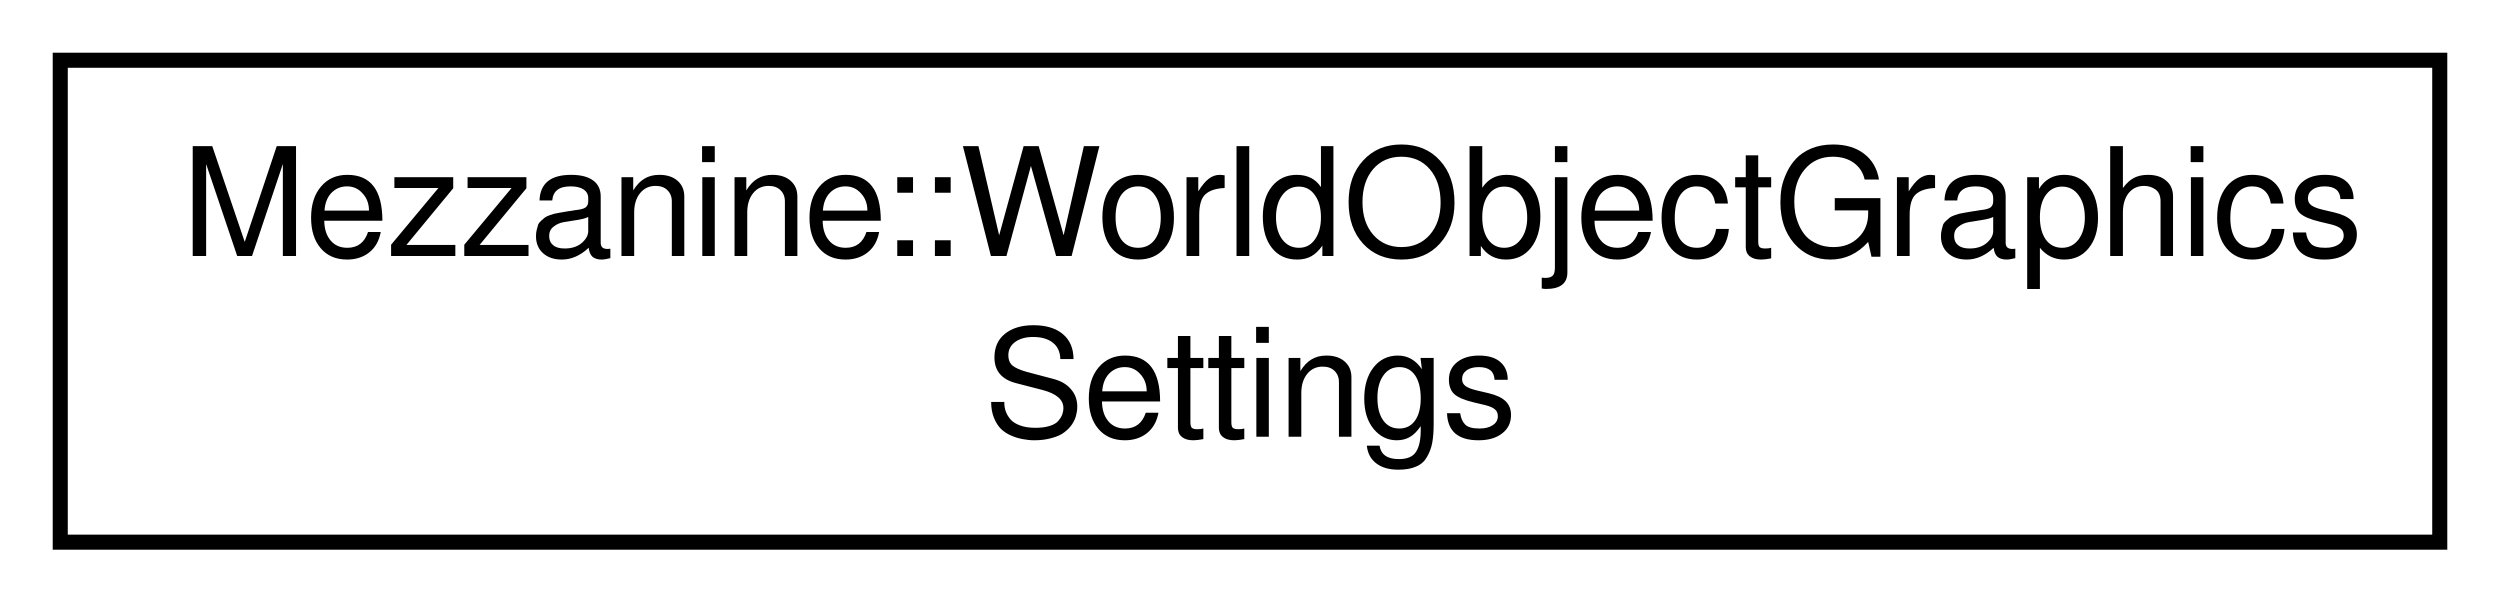
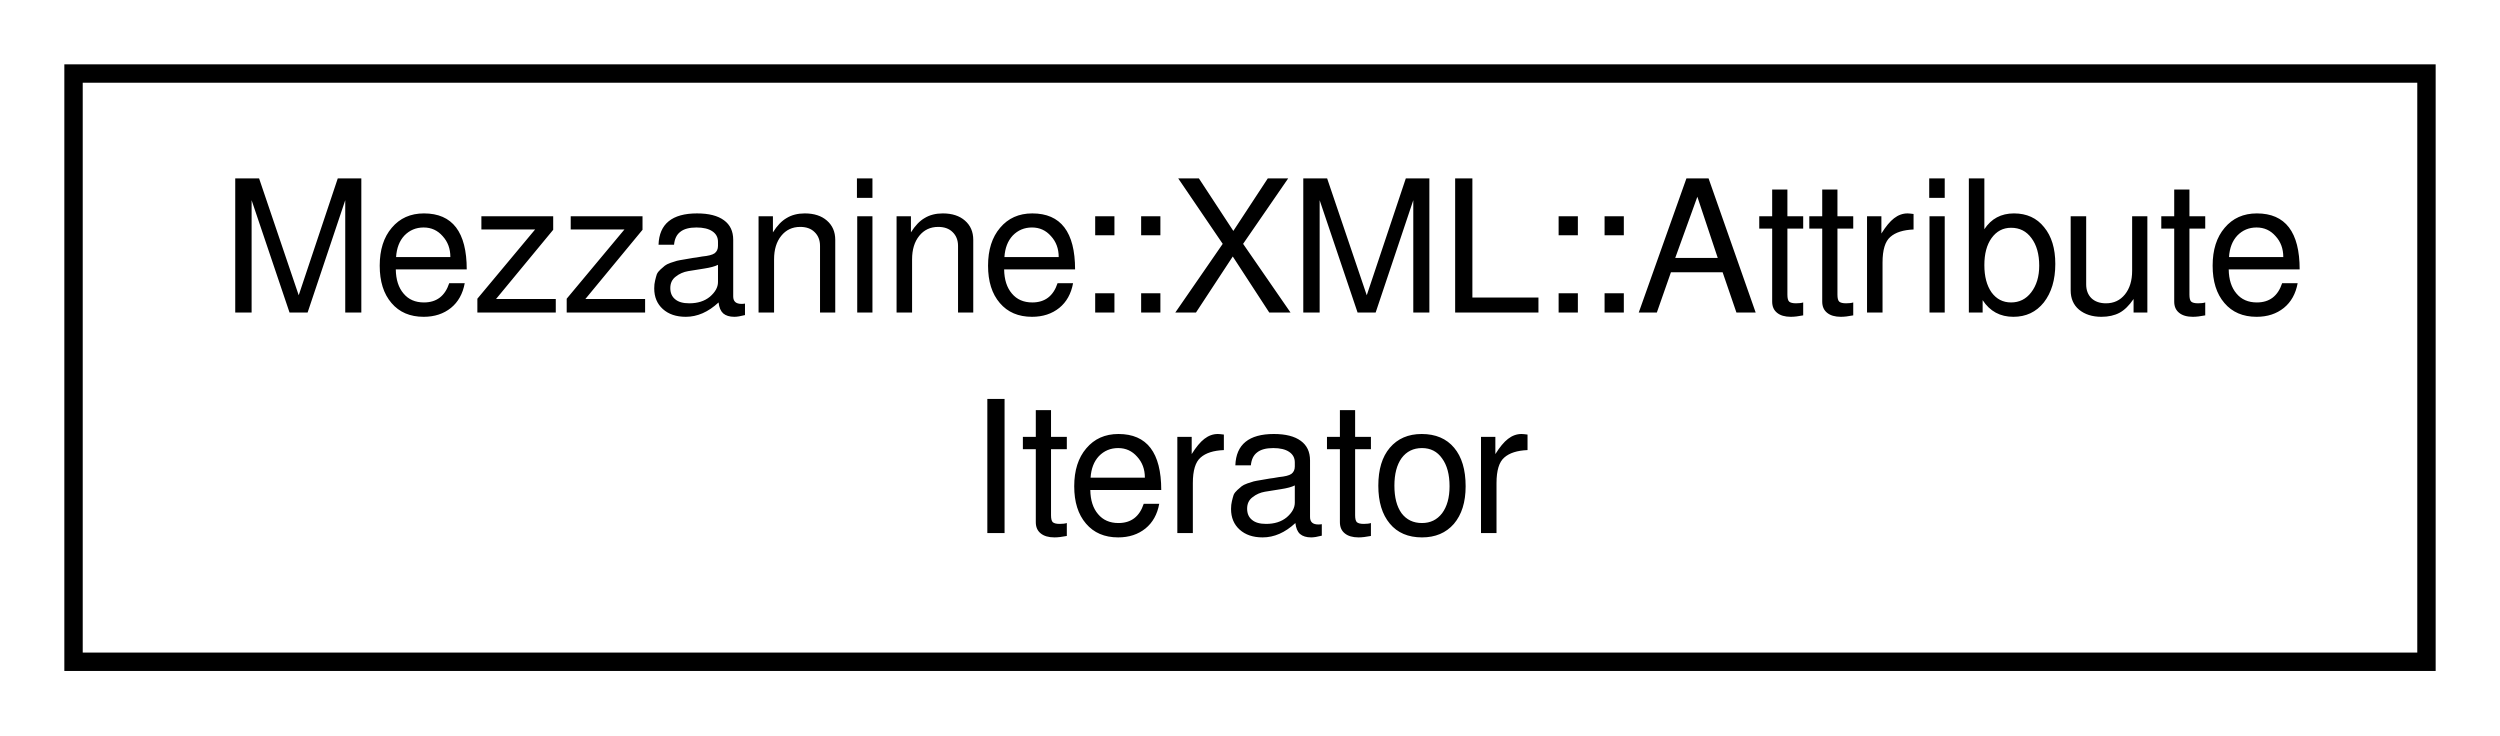
- <svg xmlns="http://www.w3.org/2000/svg" xmlns:xlink="http://www.w3.org/1999/xlink" width="166pt" height="40pt" viewBox="0.00 0.00 166.00 40.00">
+ <svg xmlns="http://www.w3.org/2000/svg" xmlns:xlink="http://www.w3.org/1999/xlink" width="136pt" height="40pt" viewBox="0.00 0.00 136.00 40.00">
  <g id="graph1" class="graph" transform="scale(1 1) rotate(0) translate(4 36)">
    <g id="node1" class="node">
-       <a xlink:href="classMezzanine_1_1WorldObjectGraphicsSettings.xhtml" target="_top" xlink:title="This is a helper class for configuring graphics settings of a World Object.">
-         <polygon fill="none" stroke="black" points="0,-0 0,-32 158,-32 158,-0 0,-0" />
-         <text text-anchor="start" x="8" y="-19" font-family="FreeSans" font-size="10.00">Mezzanine::WorldObjectGraphics</text>
-         <text text-anchor="middle" x="79" y="-7" font-family="FreeSans" font-size="10.00">Settings</text>
+       <a xlink:href="classMezzanine_1_1XML_1_1AttributeIterator.xhtml" target="_top" xlink:title="Attribute iterator (a bidirectional iterator over a collection of Attribute).">
+         <polygon fill="none" stroke="black" points="0,-0 0,-32 128,-32 128,-0 0,-0" />
+         <text text-anchor="start" x="8" y="-19" font-family="FreeSans" font-size="10.00">Mezzanine::XML::Attribute</text>
+         <text text-anchor="middle" x="64" y="-7" font-family="FreeSans" font-size="10.00">Iterator</text>
      </a>
    </g>
  </g>
</svg>
